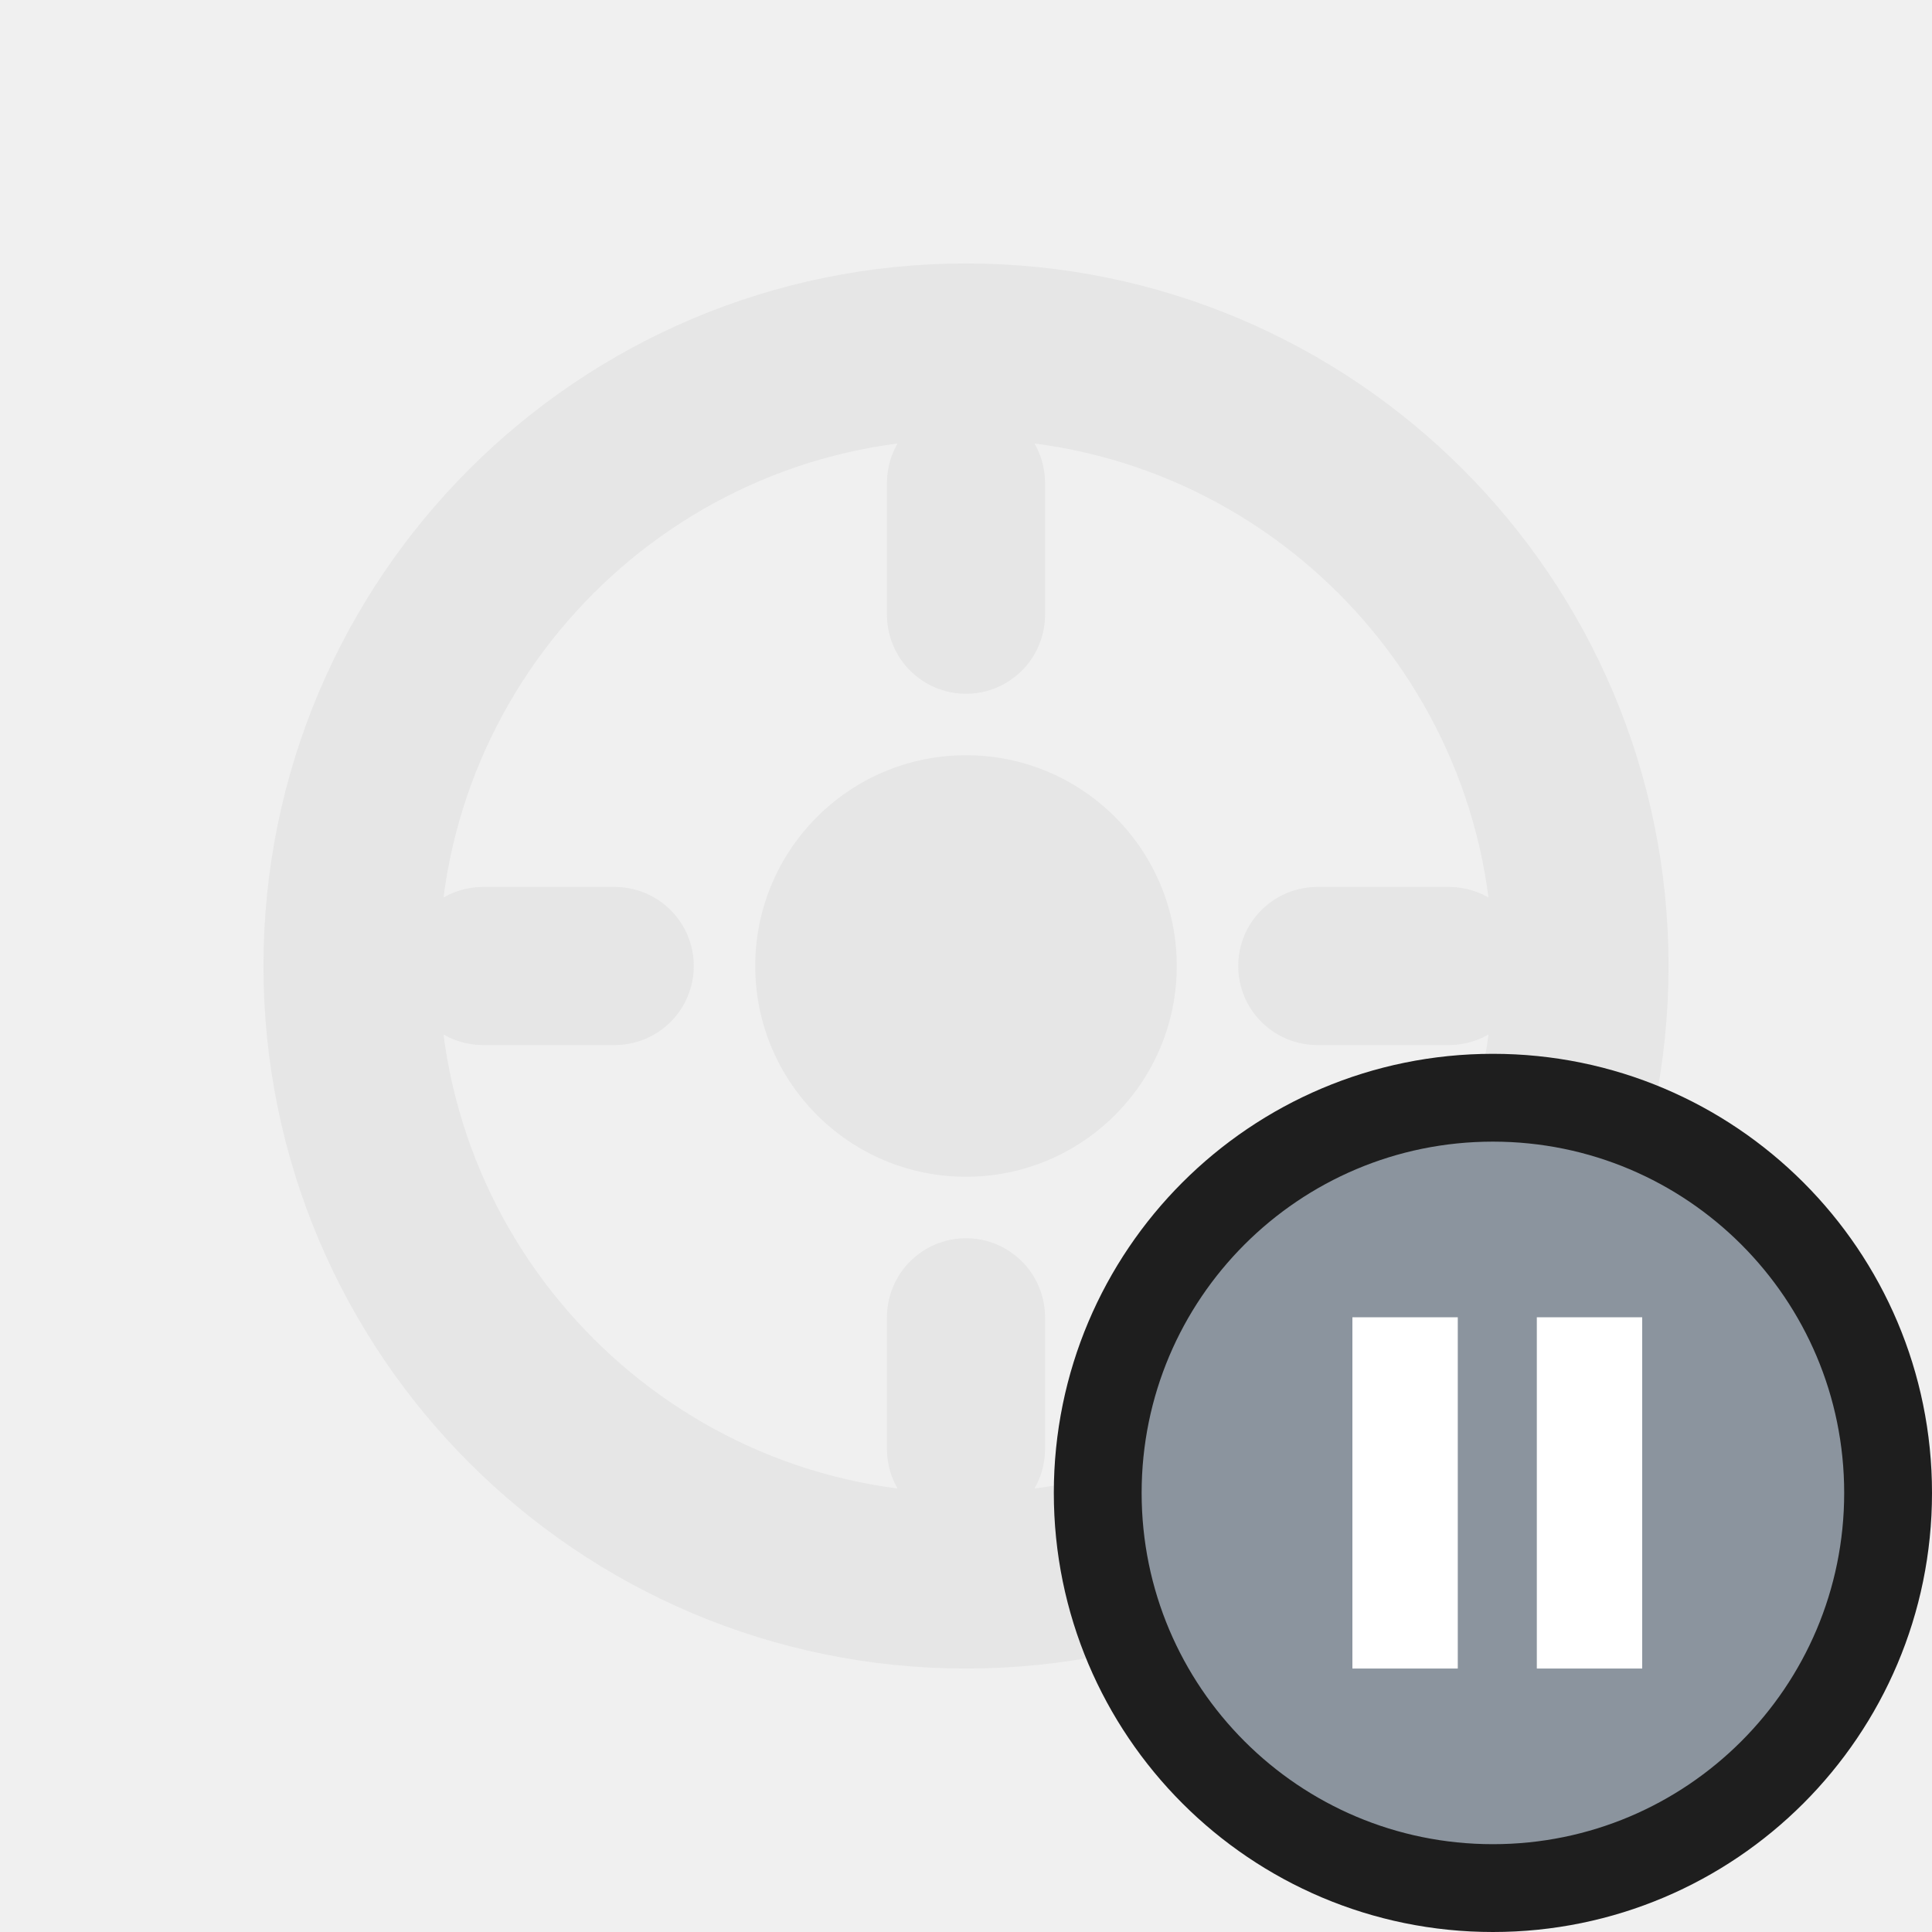
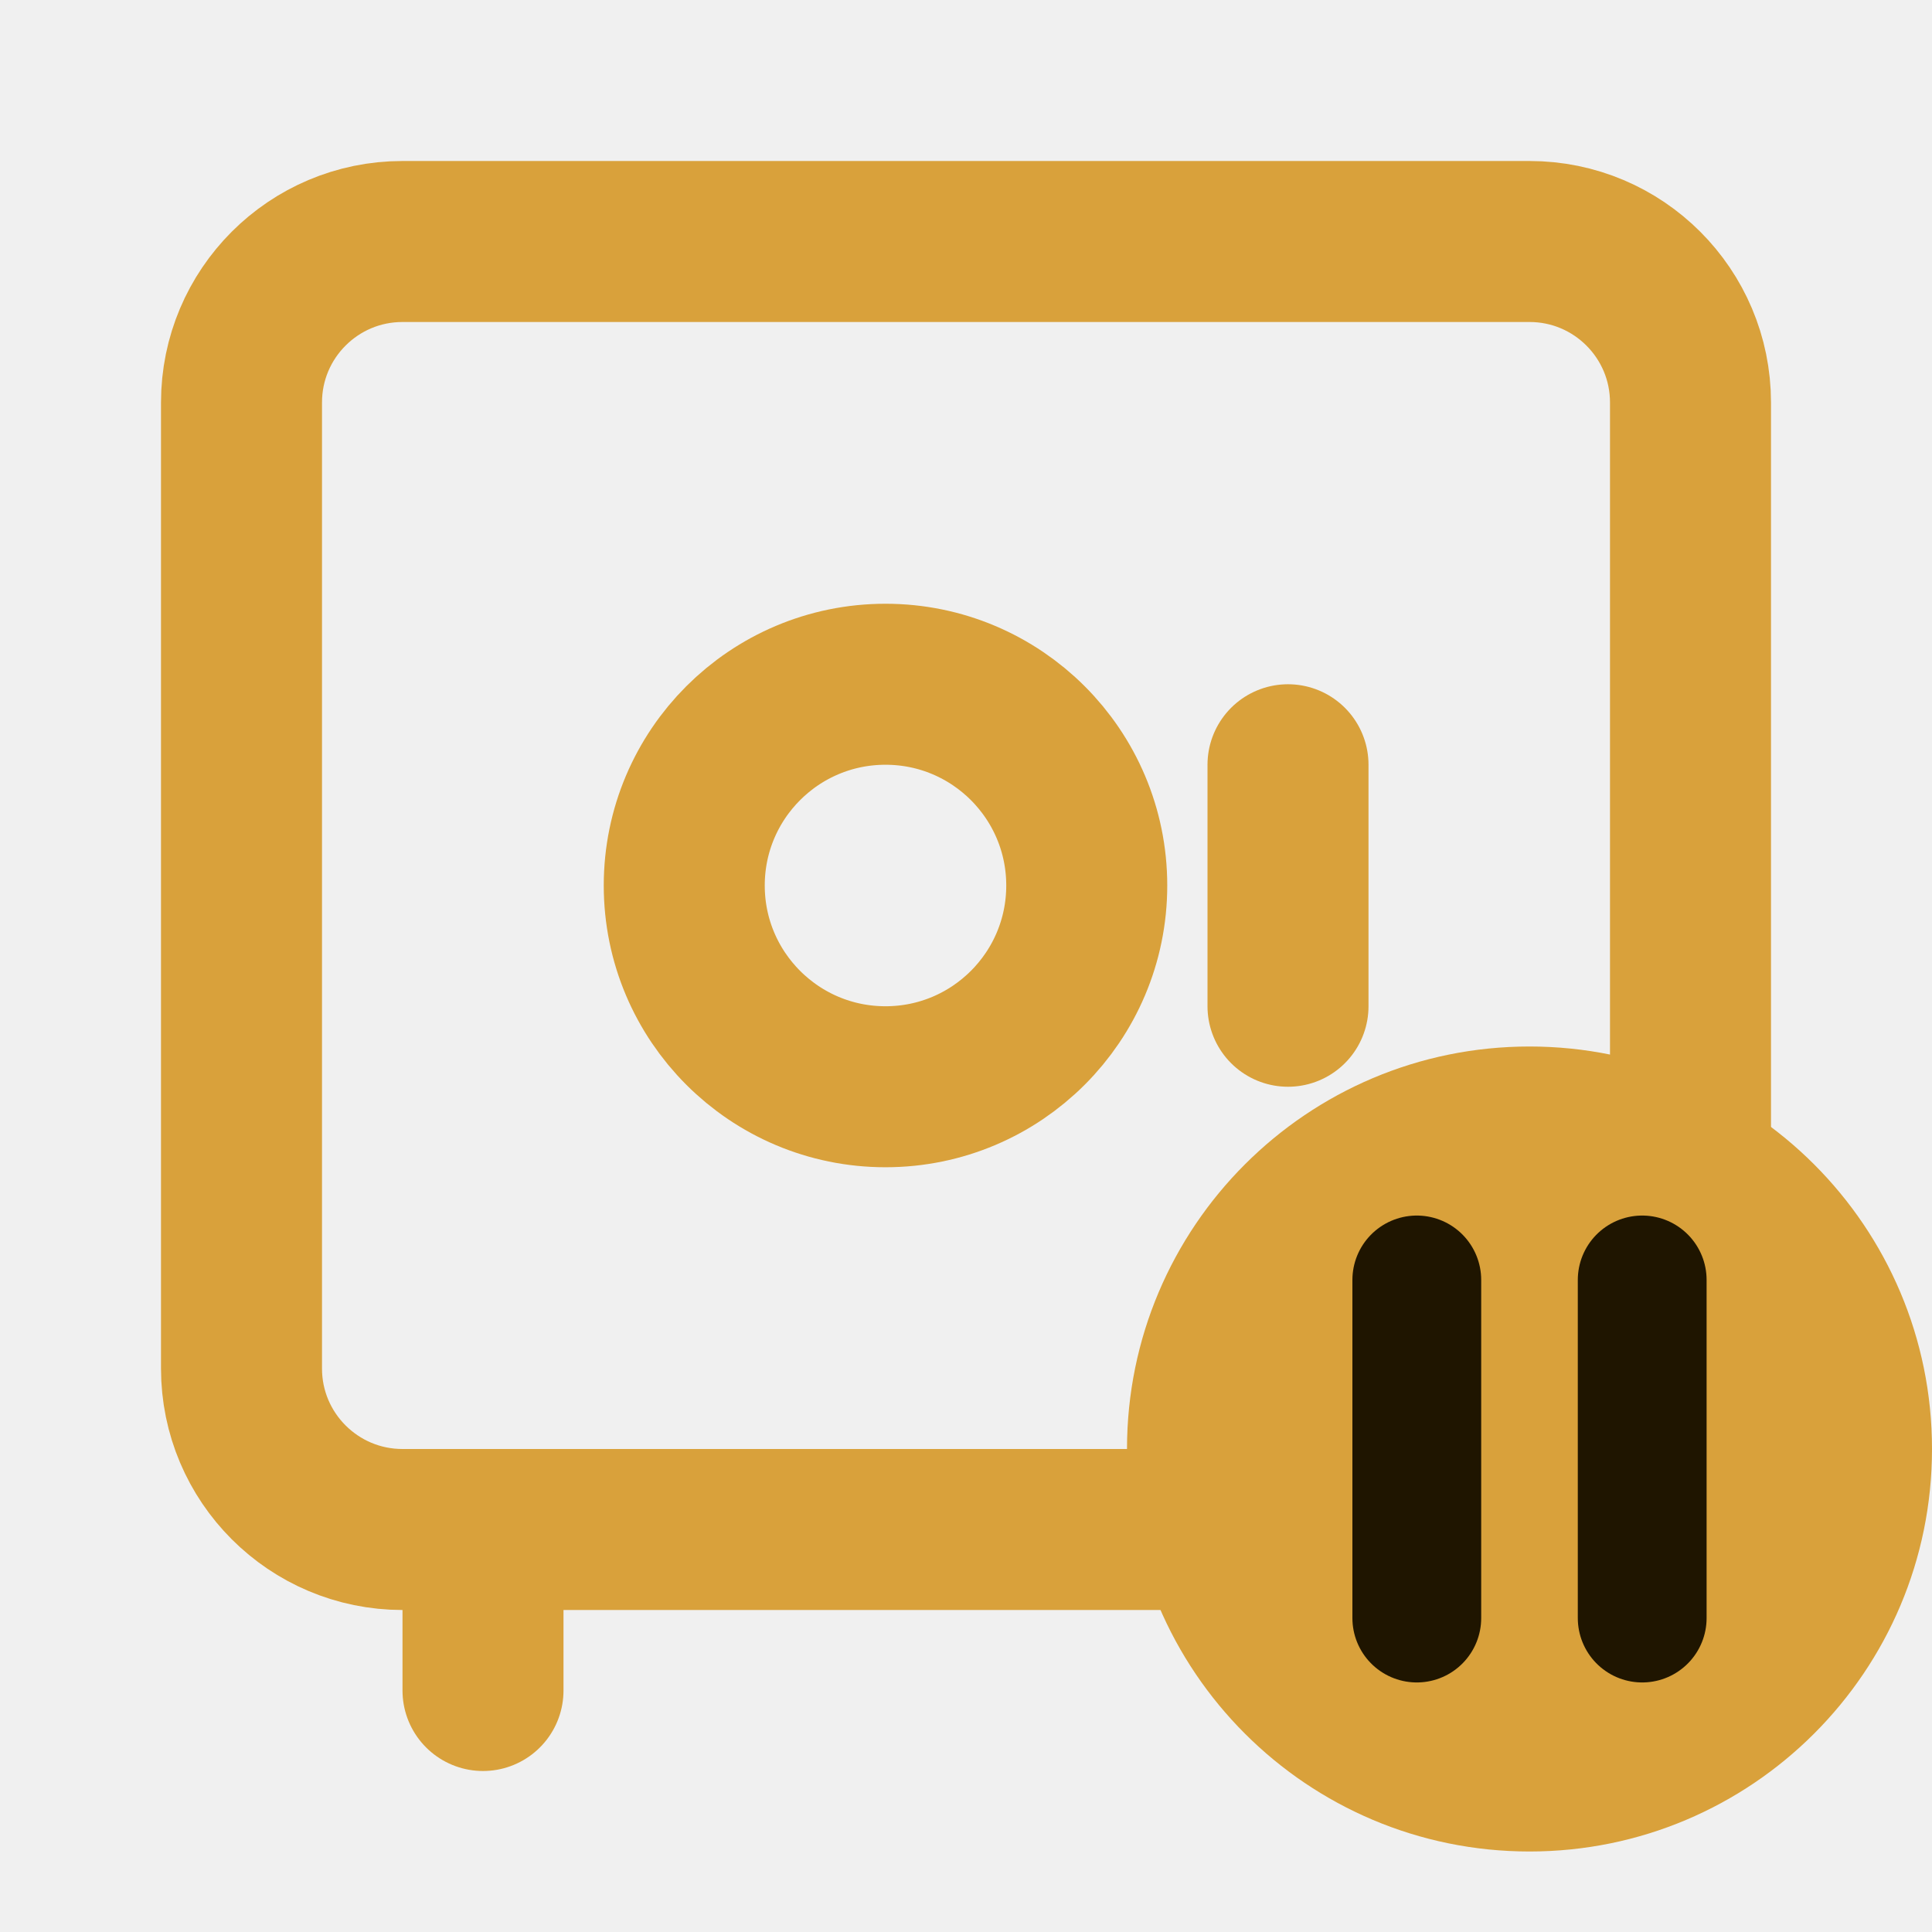
- <svg xmlns="http://www.w3.org/2000/svg" width="22" height="22" viewBox="0 0 22 22">
-   <circle cx="11" cy="11" r="7" fill="none" stroke="#e6e6e6" stroke-width="2" />
-   <circle cx="11" cy="11" r="2.4" fill="#e6e6e6" />
-   <g stroke="#e6e6e6" stroke-width="1.8" stroke-linecap="round">
-     <line x1="11" y1="5.5" x2="11" y2="7" />
-     <line x1="11" y1="15" x2="11" y2="16.5" />
-     <line x1="5.5" y1="11" x2="7" y2="11" />
-     <line x1="15" y1="11" x2="16.5" y2="11" />
+ <svg xmlns="http://www.w3.org/2000/svg" width="22" height="22" viewBox="0 0 24 24">
+   <g fill="none" stroke="#d9a13b" stroke-width="2" stroke-linecap="round" stroke-linejoin="round">
+     <rect x="3" y="3" width="18" height="16" rx="2" />
+     <circle cx="11" cy="11" r="2.5" />
+     <path d="M16 9.5v3M6 19v2M18 19v2" />
  </g>
-   <circle cx="17" cy="17" r="4.5" fill="#8b949e" stroke="#1e1e1e" stroke-width="1" />
-   <rect x="15.4" y="15" width="1.2" height="4" fill="#fff" />
-   <rect x="17.5" y="15" width="1.2" height="4" fill="#fff" />
+   <circle cx="19" cy="18" r="5" fill="#d9a13b" />
+   <path d="M17.6 15.9v4.2M20.4 15.9v4.2" stroke="#1f1500" stroke-width="1.6" stroke-linecap="round" />
</svg>
